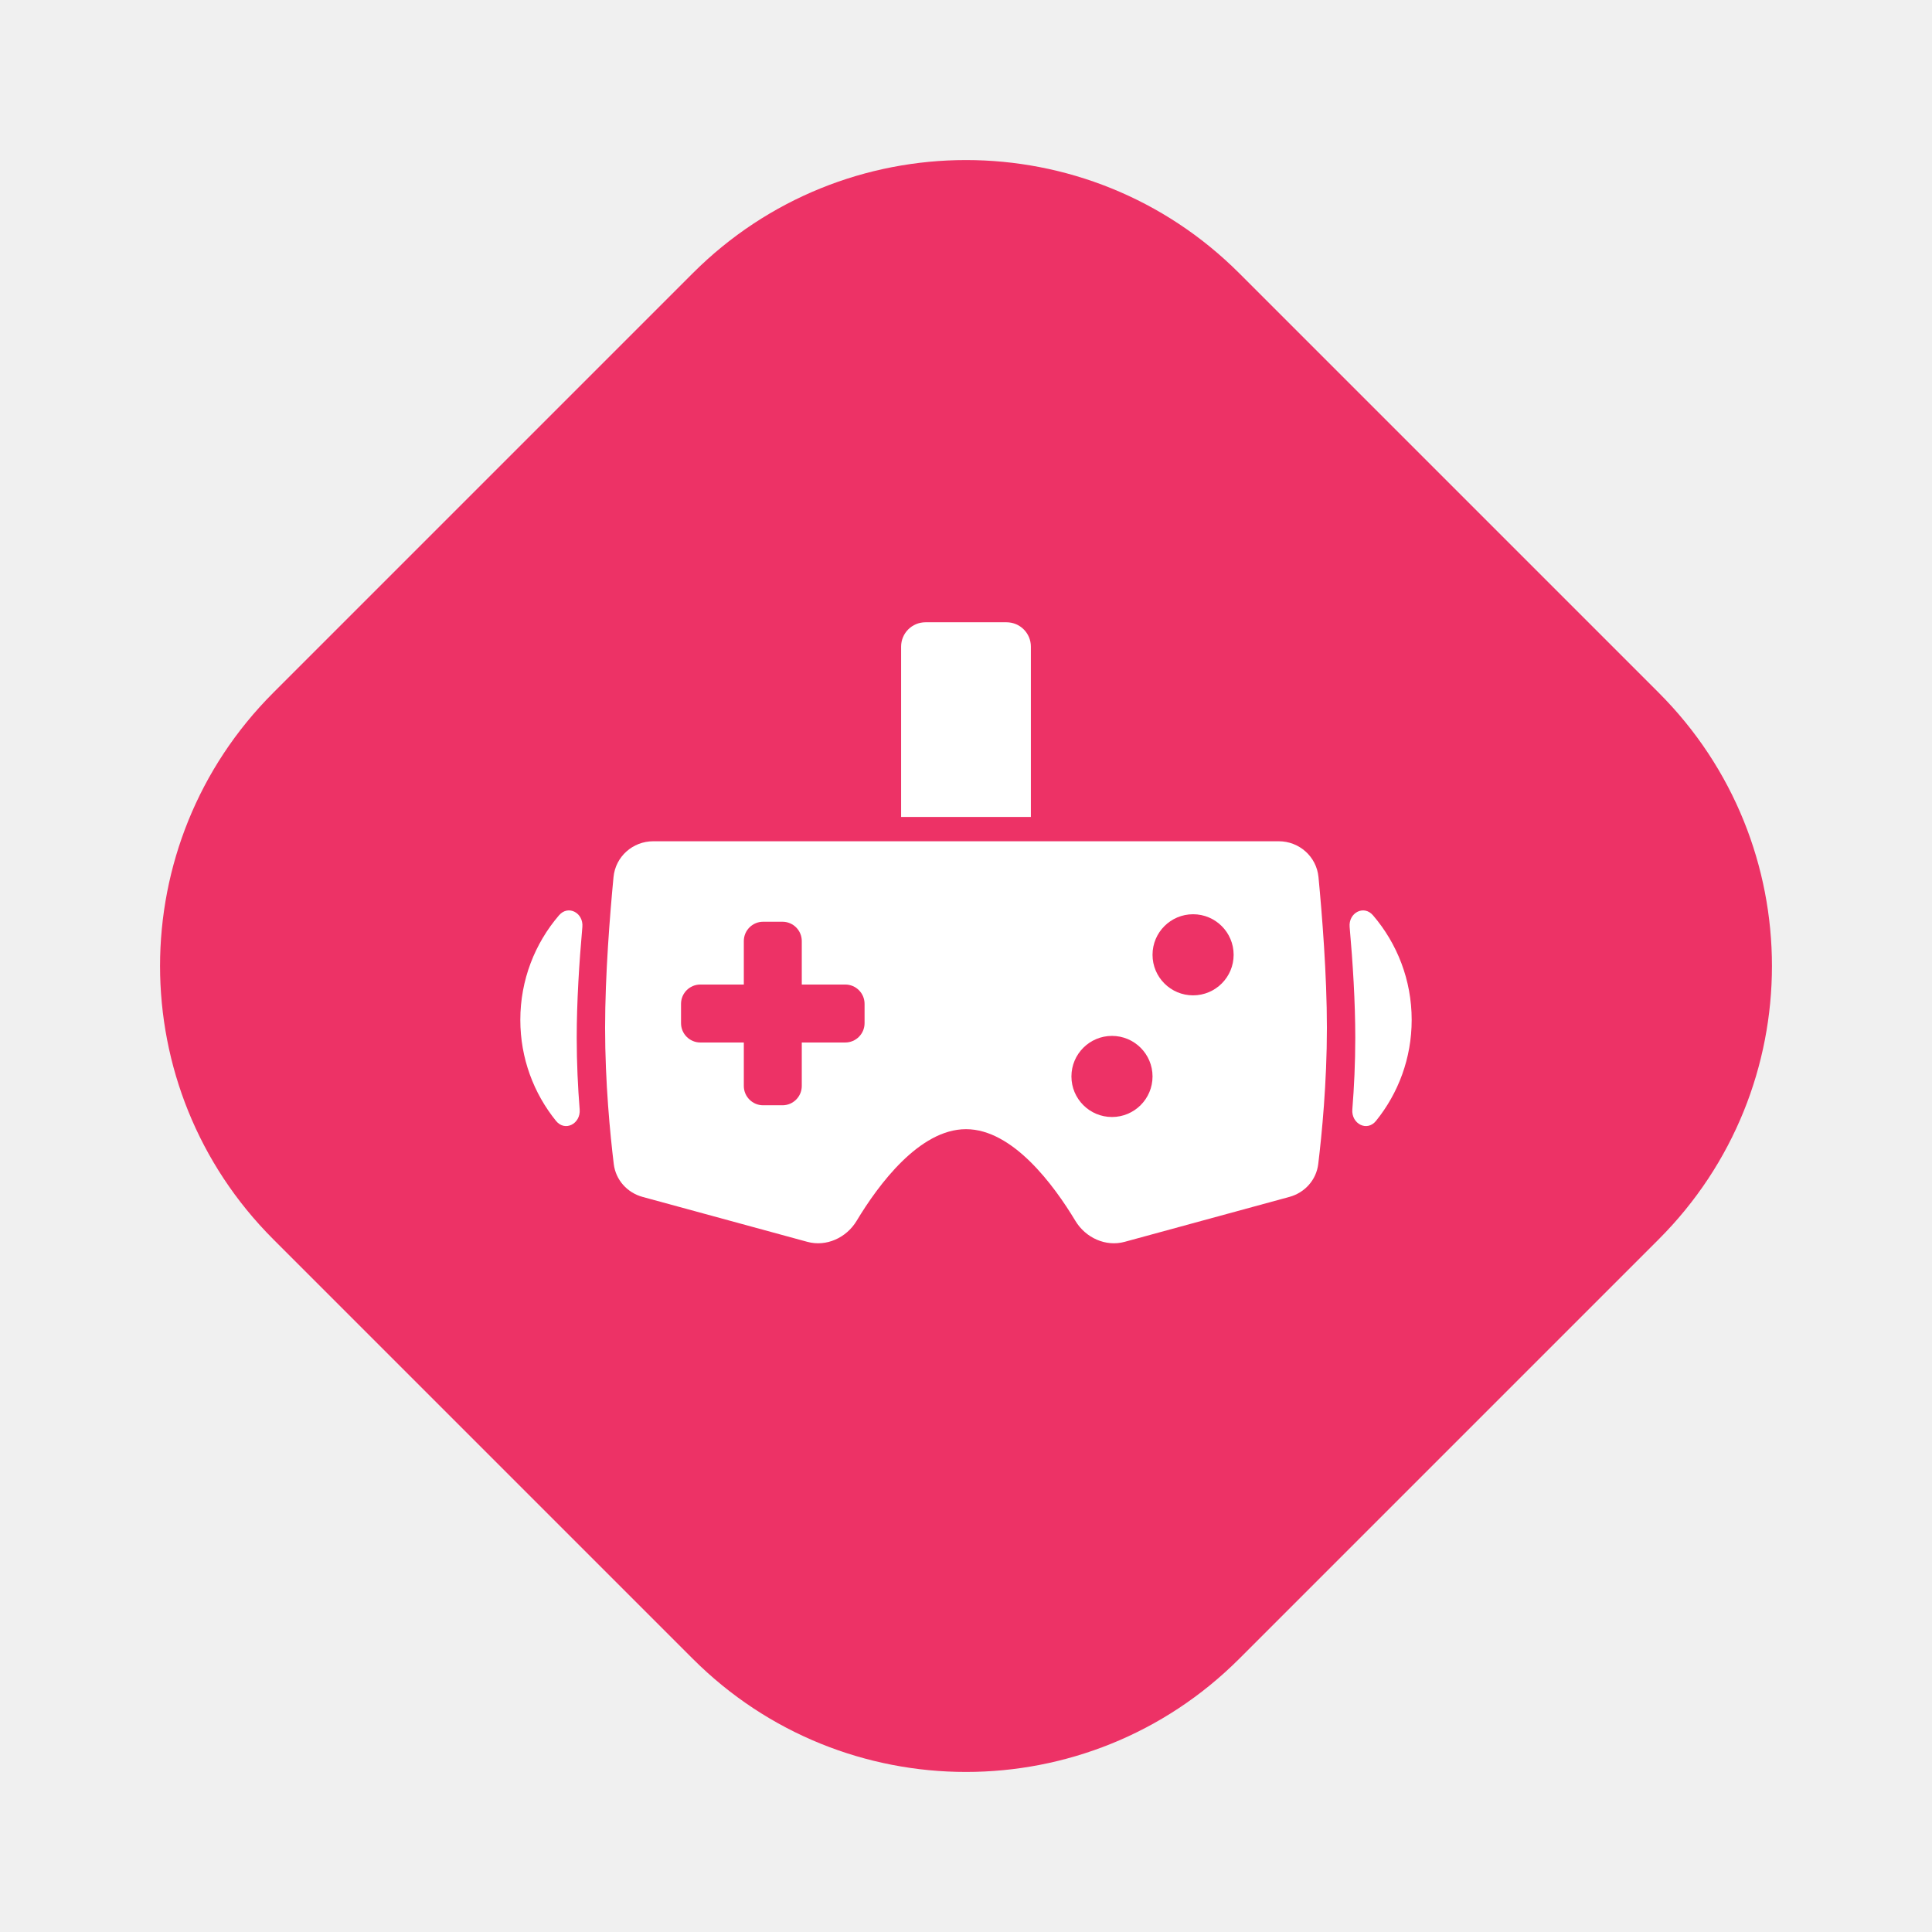
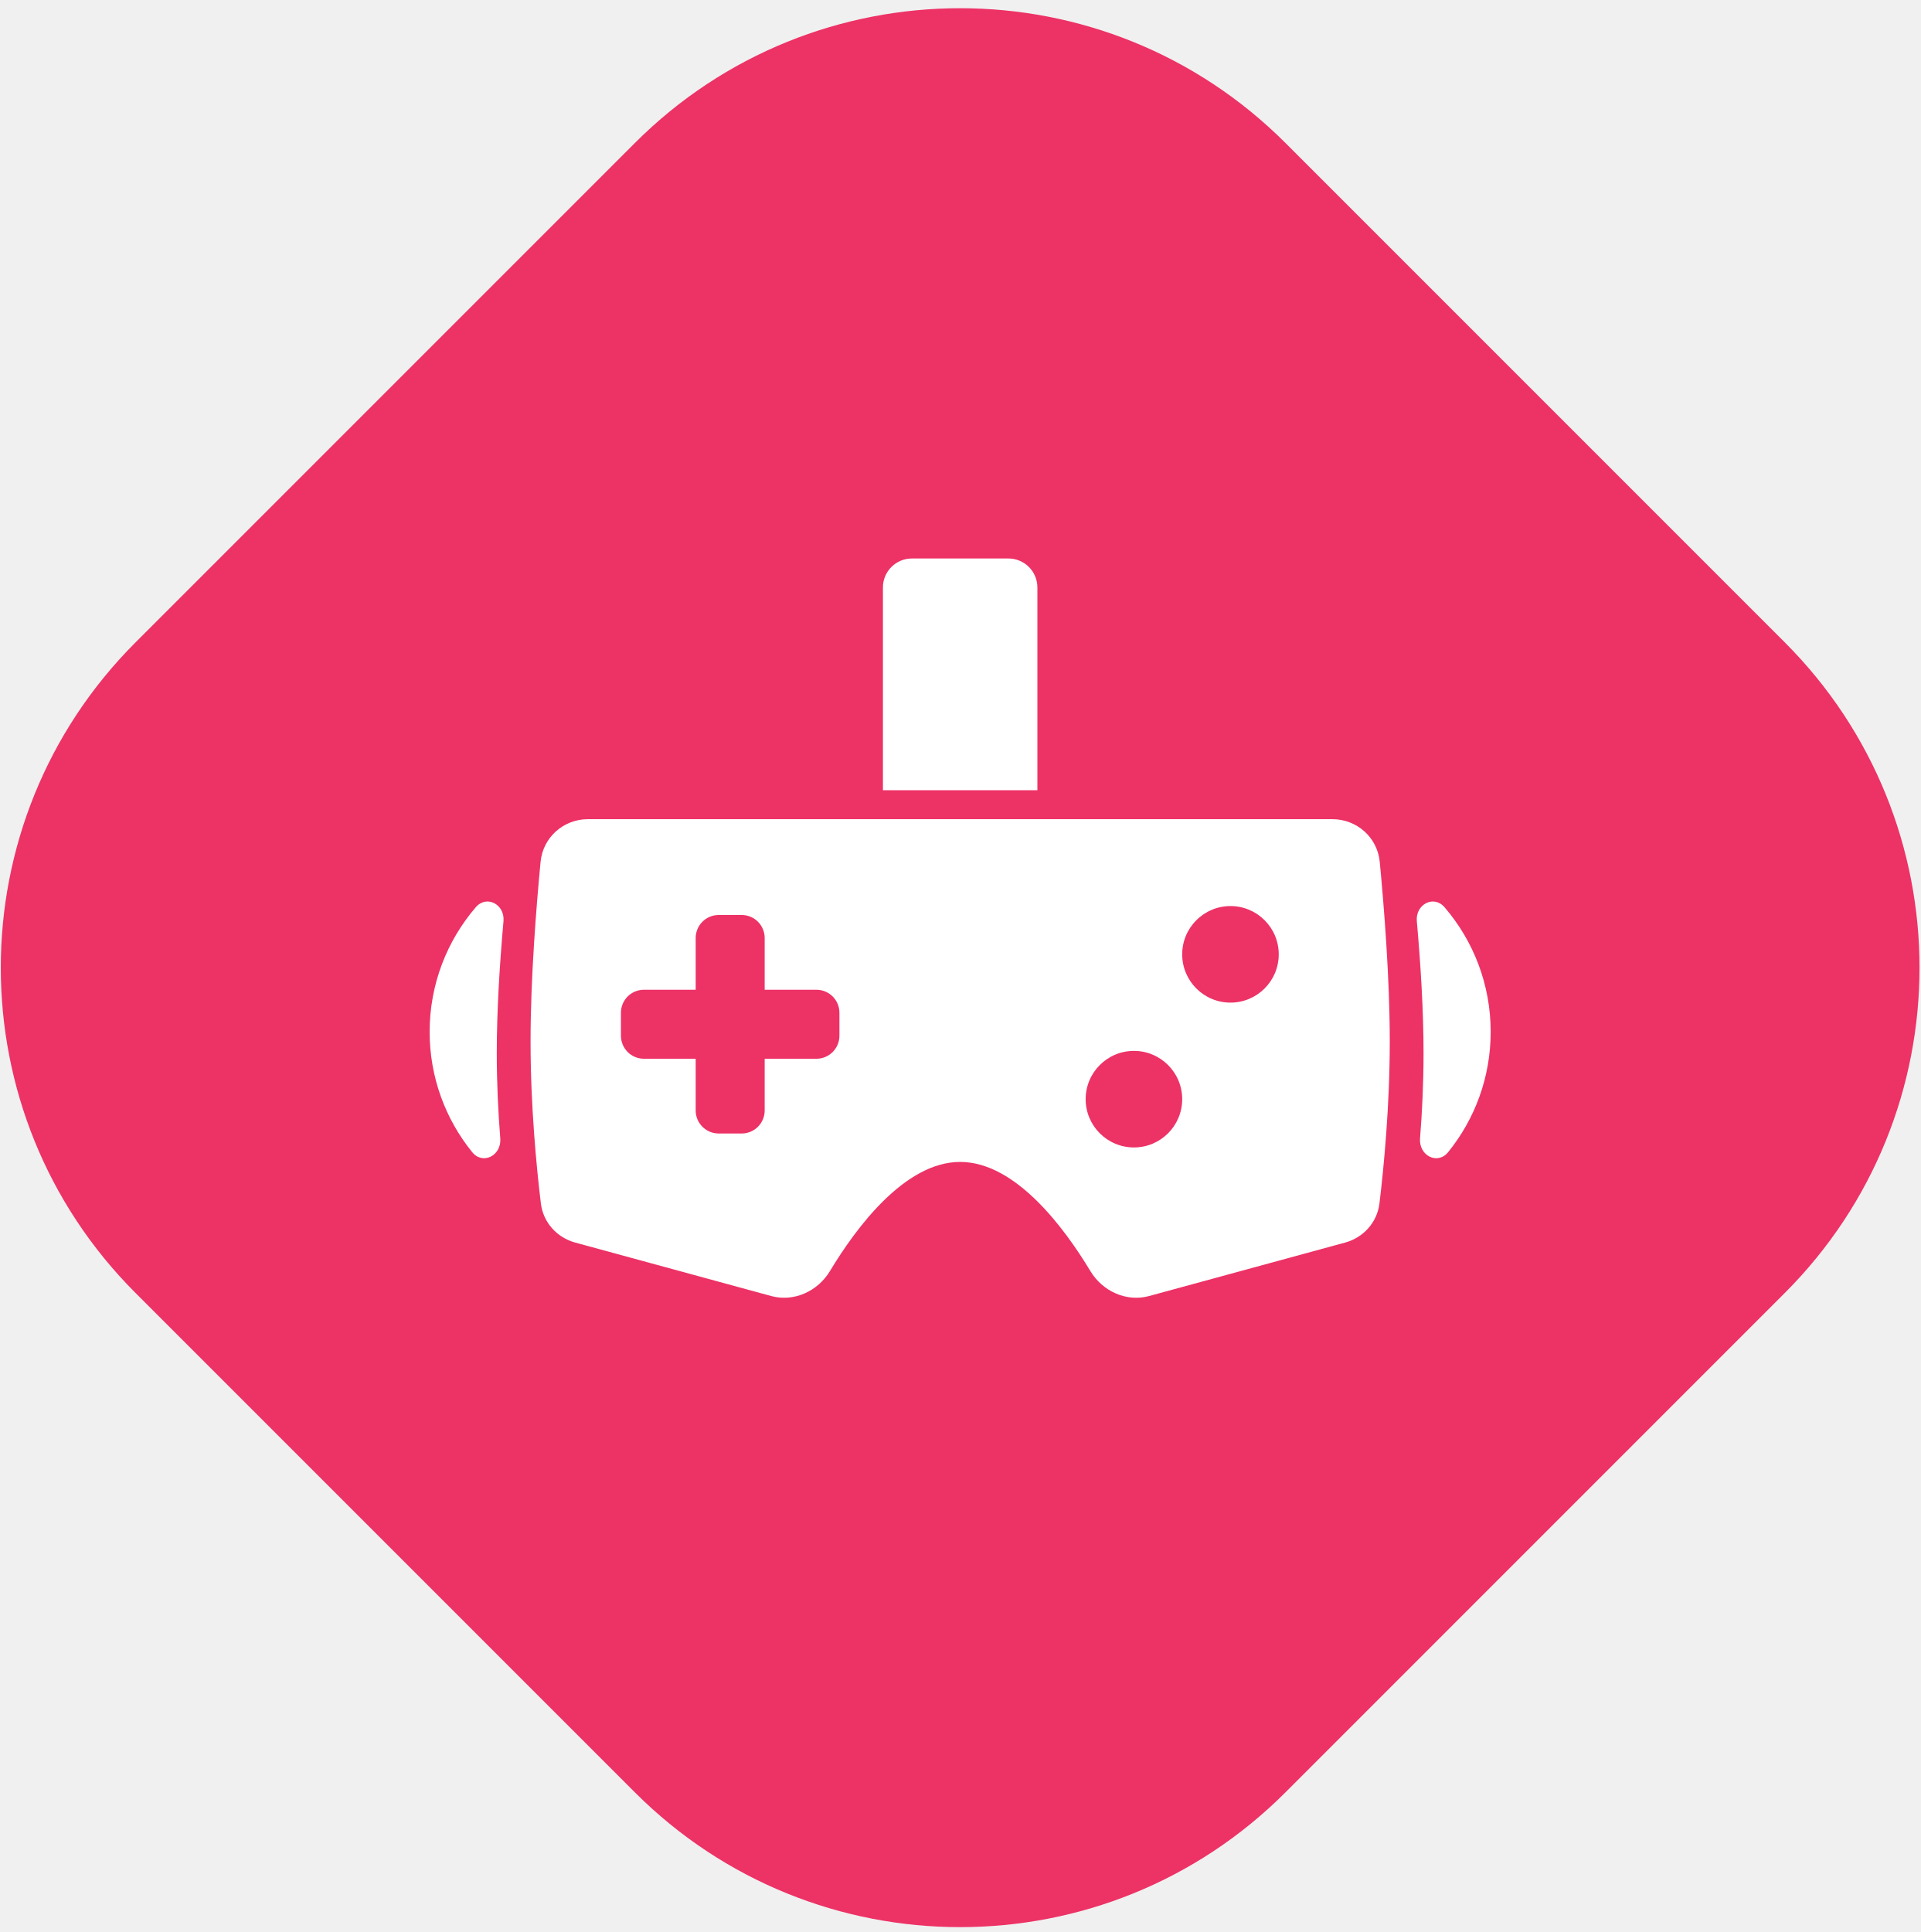
- <svg xmlns="http://www.w3.org/2000/svg" width="400" height="400" viewBox="0 0 400 400" fill="none">
-   <rect x="200" width="282.843" height="282.843" rx="80" transform="rotate(45 200 0)" fill="#ED3266" />
-   <path fill-rule="evenodd" clip-rule="evenodd" d="M264.743 174.174C268.997 174.174 272.572 177.352 272.978 181.587C273.718 189.327 274.722 201.842 274.721 212.794C274.721 224.178 273.671 234.862 272.927 241.004C272.53 244.283 270.153 246.935 266.965 247.804L232.852 257.108C228.908 258.184 224.757 256.267 222.648 252.766C218.157 245.308 209.655 233.783 200 233.783V233.783C190.346 233.783 181.843 245.308 177.352 252.766C175.244 256.268 171.092 258.184 167.149 257.108L133.035 247.805C129.848 246.935 127.471 244.283 127.074 241.004C126.329 234.862 125.279 224.178 125.279 212.794C125.279 201.842 126.282 189.327 127.023 181.587C127.428 177.352 131.003 174.174 135.258 174.174H200V174.174H264.743Z" fill="white" />
-   <path fill-rule="evenodd" clip-rule="evenodd" d="M120.572 191.912C120.831 189.003 117.644 187.284 115.742 189.499C110.746 195.32 107.727 202.888 107.727 211.16C107.727 219.083 110.495 226.358 115.118 232.073C116.984 234.379 120.248 232.657 120.013 229.699C119.645 225.079 119.404 220.066 119.404 214.872C119.403 207.468 119.91 199.351 120.572 191.912Z" fill="white" />
-   <path fill-rule="evenodd" clip-rule="evenodd" d="M279.428 191.912C279.169 189.003 282.356 187.284 284.258 189.499C289.254 195.32 292.273 202.888 292.273 211.16C292.273 219.083 289.505 226.358 284.882 232.073C283.016 234.379 279.752 232.657 279.987 229.699C280.355 225.079 280.596 220.066 280.596 214.872C280.597 207.468 280.09 199.351 279.428 191.912Z" fill="white" />
-   <path d="M186.566 133.875C186.566 131.093 188.822 128.837 191.604 128.837H208.395C211.177 128.837 213.432 131.093 213.432 133.875V169.136H186.566V133.875Z" fill="white" />
-   <circle cx="247.015" cy="197.681" r="8.396" fill="#ED3266" />
-   <circle cx="230.224" cy="222.868" r="8.396" fill="#ED3266" />
-   <rect x="154" y="190.837" width="12" height="38" rx="4" fill="#ED3266" />
-   <rect x="179" y="203.837" width="12" height="38" rx="4" transform="rotate(90 179 203.837)" fill="#ED3266" />
+ <svg xmlns="http://www.w3.org/2000/svg" width="334" height="336" viewBox="0 0 334 336" fill="none">
+   <path d="M110.432 24.86C141.673 -6.382 192.327 -6.382 223.569 24.86L310.431 111.723C341.673 142.965 341.673 193.618 310.431 224.86L223.569 311.723C192.327 342.965 141.673 342.965 110.432 311.723L23.569 224.86C-7.673 193.618 -7.673 142.965 23.569 111.723L110.432 24.86Z" fill="#ED3266" />
+   <path fill-rule="evenodd" clip-rule="evenodd" d="M231.743 142.465C235.998 142.465 239.573 145.643 239.978 149.879C240.718 157.619 241.722 170.133 241.721 181.085C241.721 192.469 240.671 203.153 239.927 209.295C239.53 212.575 237.153 215.227 233.965 216.096L199.852 225.4C195.908 226.475 191.757 224.559 189.648 221.057C185.157 213.599 176.655 202.074 167 202.074V202.074C157.346 202.074 148.843 213.599 144.352 221.057C142.244 224.559 138.092 226.475 134.149 225.4L100.035 216.096C96.848 215.227 94.471 212.575 94.074 209.295C93.329 203.153 92.279 192.469 92.279 181.085C92.279 170.133 93.282 157.619 94.023 149.879C94.428 145.643 98.003 142.465 102.258 142.465H167V142.465H231.743Z" fill="white" />
+   <path fill-rule="evenodd" clip-rule="evenodd" d="M87.572 160.203C87.831 157.295 84.644 155.575 82.742 157.791C77.746 163.612 74.727 171.179 74.727 179.452C74.727 187.374 77.495 194.65 82.118 200.364C83.984 202.671 87.248 200.948 87.013 197.99C86.645 193.37 86.404 188.357 86.404 183.163C86.403 175.759 86.91 167.643 87.572 160.203Z" fill="white" />
+   <path fill-rule="evenodd" clip-rule="evenodd" d="M246.428 160.203C246.169 157.295 249.356 155.575 251.258 157.791C256.254 163.612 259.273 171.179 259.273 179.452C259.273 187.374 256.505 194.65 251.882 200.364C250.016 202.671 246.752 200.948 246.987 197.99C247.355 193.37 247.596 188.357 247.596 183.163C247.597 175.759 247.09 167.643 246.428 160.203Z" fill="white" />
+   <path d="M153.566 102.166C153.566 99.384 155.822 97.129 158.604 97.129H175.395C178.177 97.129 180.432 99.384 180.432 102.166V137.428H153.566V102.166Z" fill="white" />
+   <path d="M222.41 165.973C222.41 170.609 218.652 174.368 214.015 174.368C209.378 174.368 205.619 170.609 205.619 165.973C205.619 161.336 209.378 157.577 214.015 157.577C218.652 157.577 222.41 161.336 222.41 165.973Z" fill="#ED3266" />
+   <path d="M205.619 191.16C205.619 195.796 201.861 199.555 197.224 199.555C192.587 199.555 188.828 195.796 188.828 191.16C188.828 186.523 192.587 182.764 197.224 182.764C201.861 182.764 205.619 186.523 205.619 191.16Z" fill="#ED3266" />
+   <path d="M121 163.129C121 160.92 122.791 159.129 125 159.129H129C131.209 159.129 133 160.92 133 163.129V193.129C133 195.338 131.209 197.129 129 197.129H125C122.791 197.129 121 195.338 121 193.129V163.129Z" fill="#ED3266" />
+   <path d="M142 172.129C144.209 172.129 146 173.92 146 176.129L146 180.129C146 182.338 144.209 184.129 142 184.129L112 184.129C109.791 184.129 108 182.338 108 180.129L108 176.129C108 173.92 109.791 172.129 112 172.129L142 172.129Z" fill="#ED3266" />
</svg>
